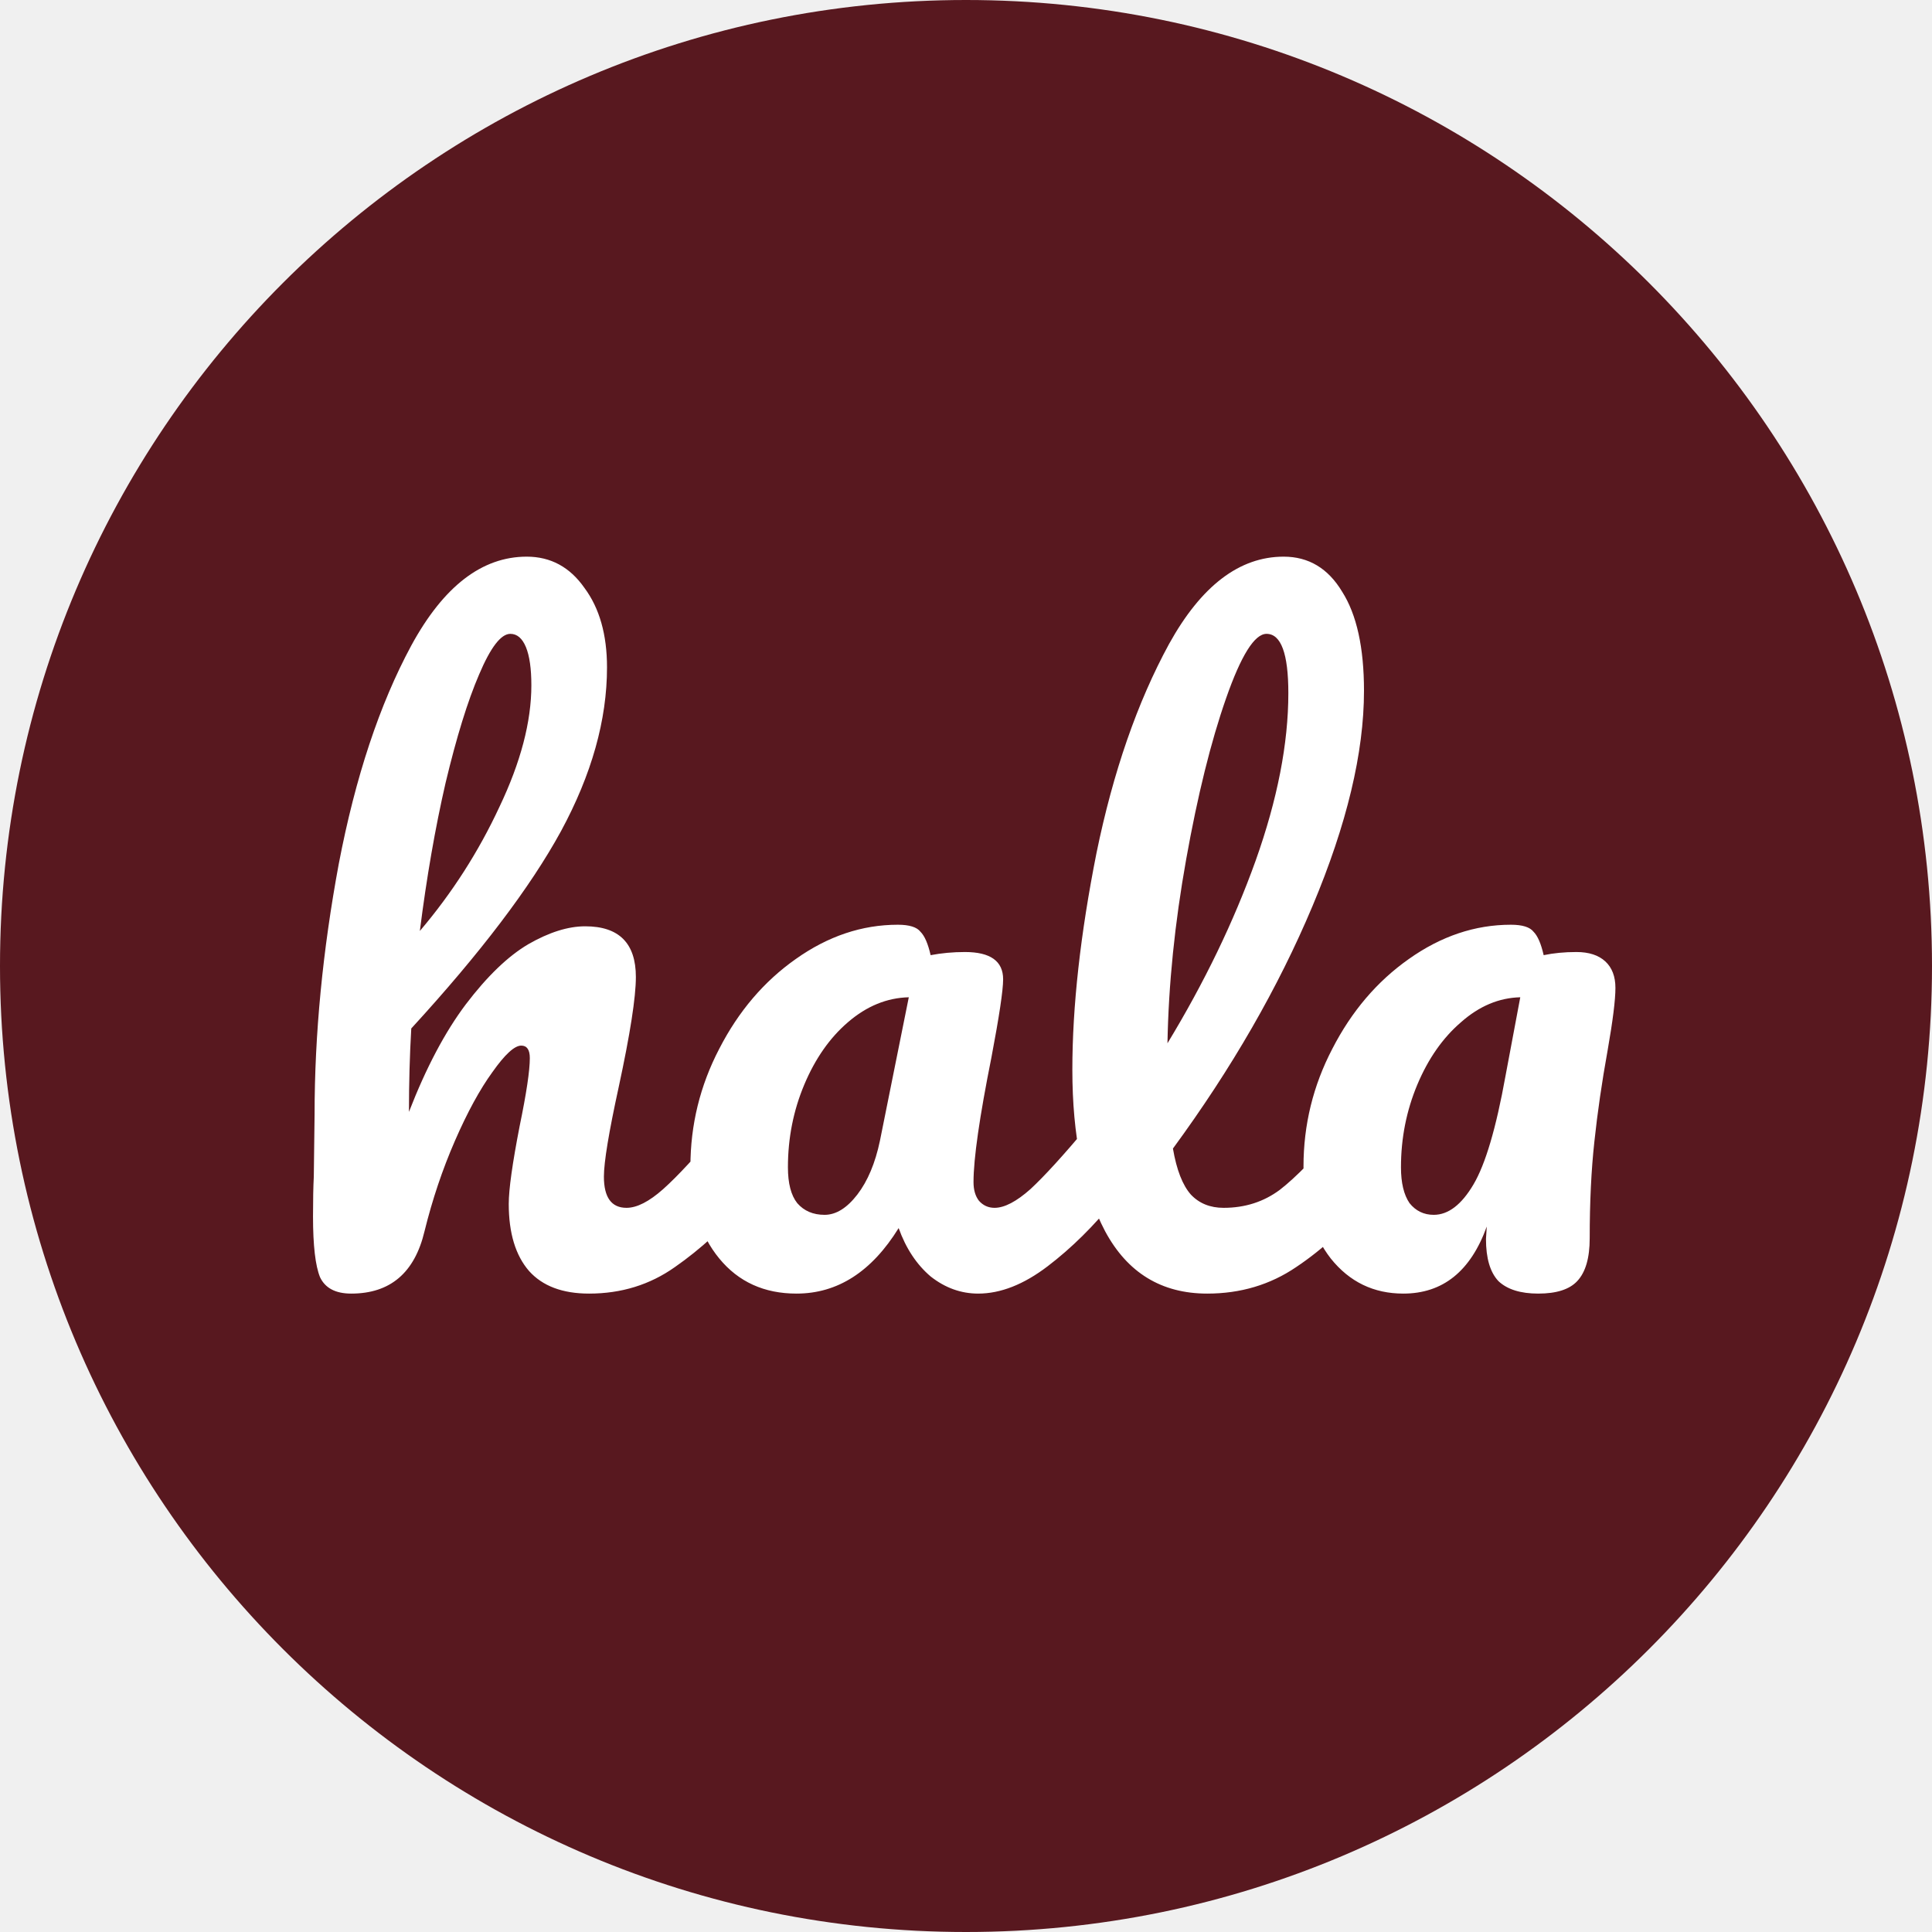
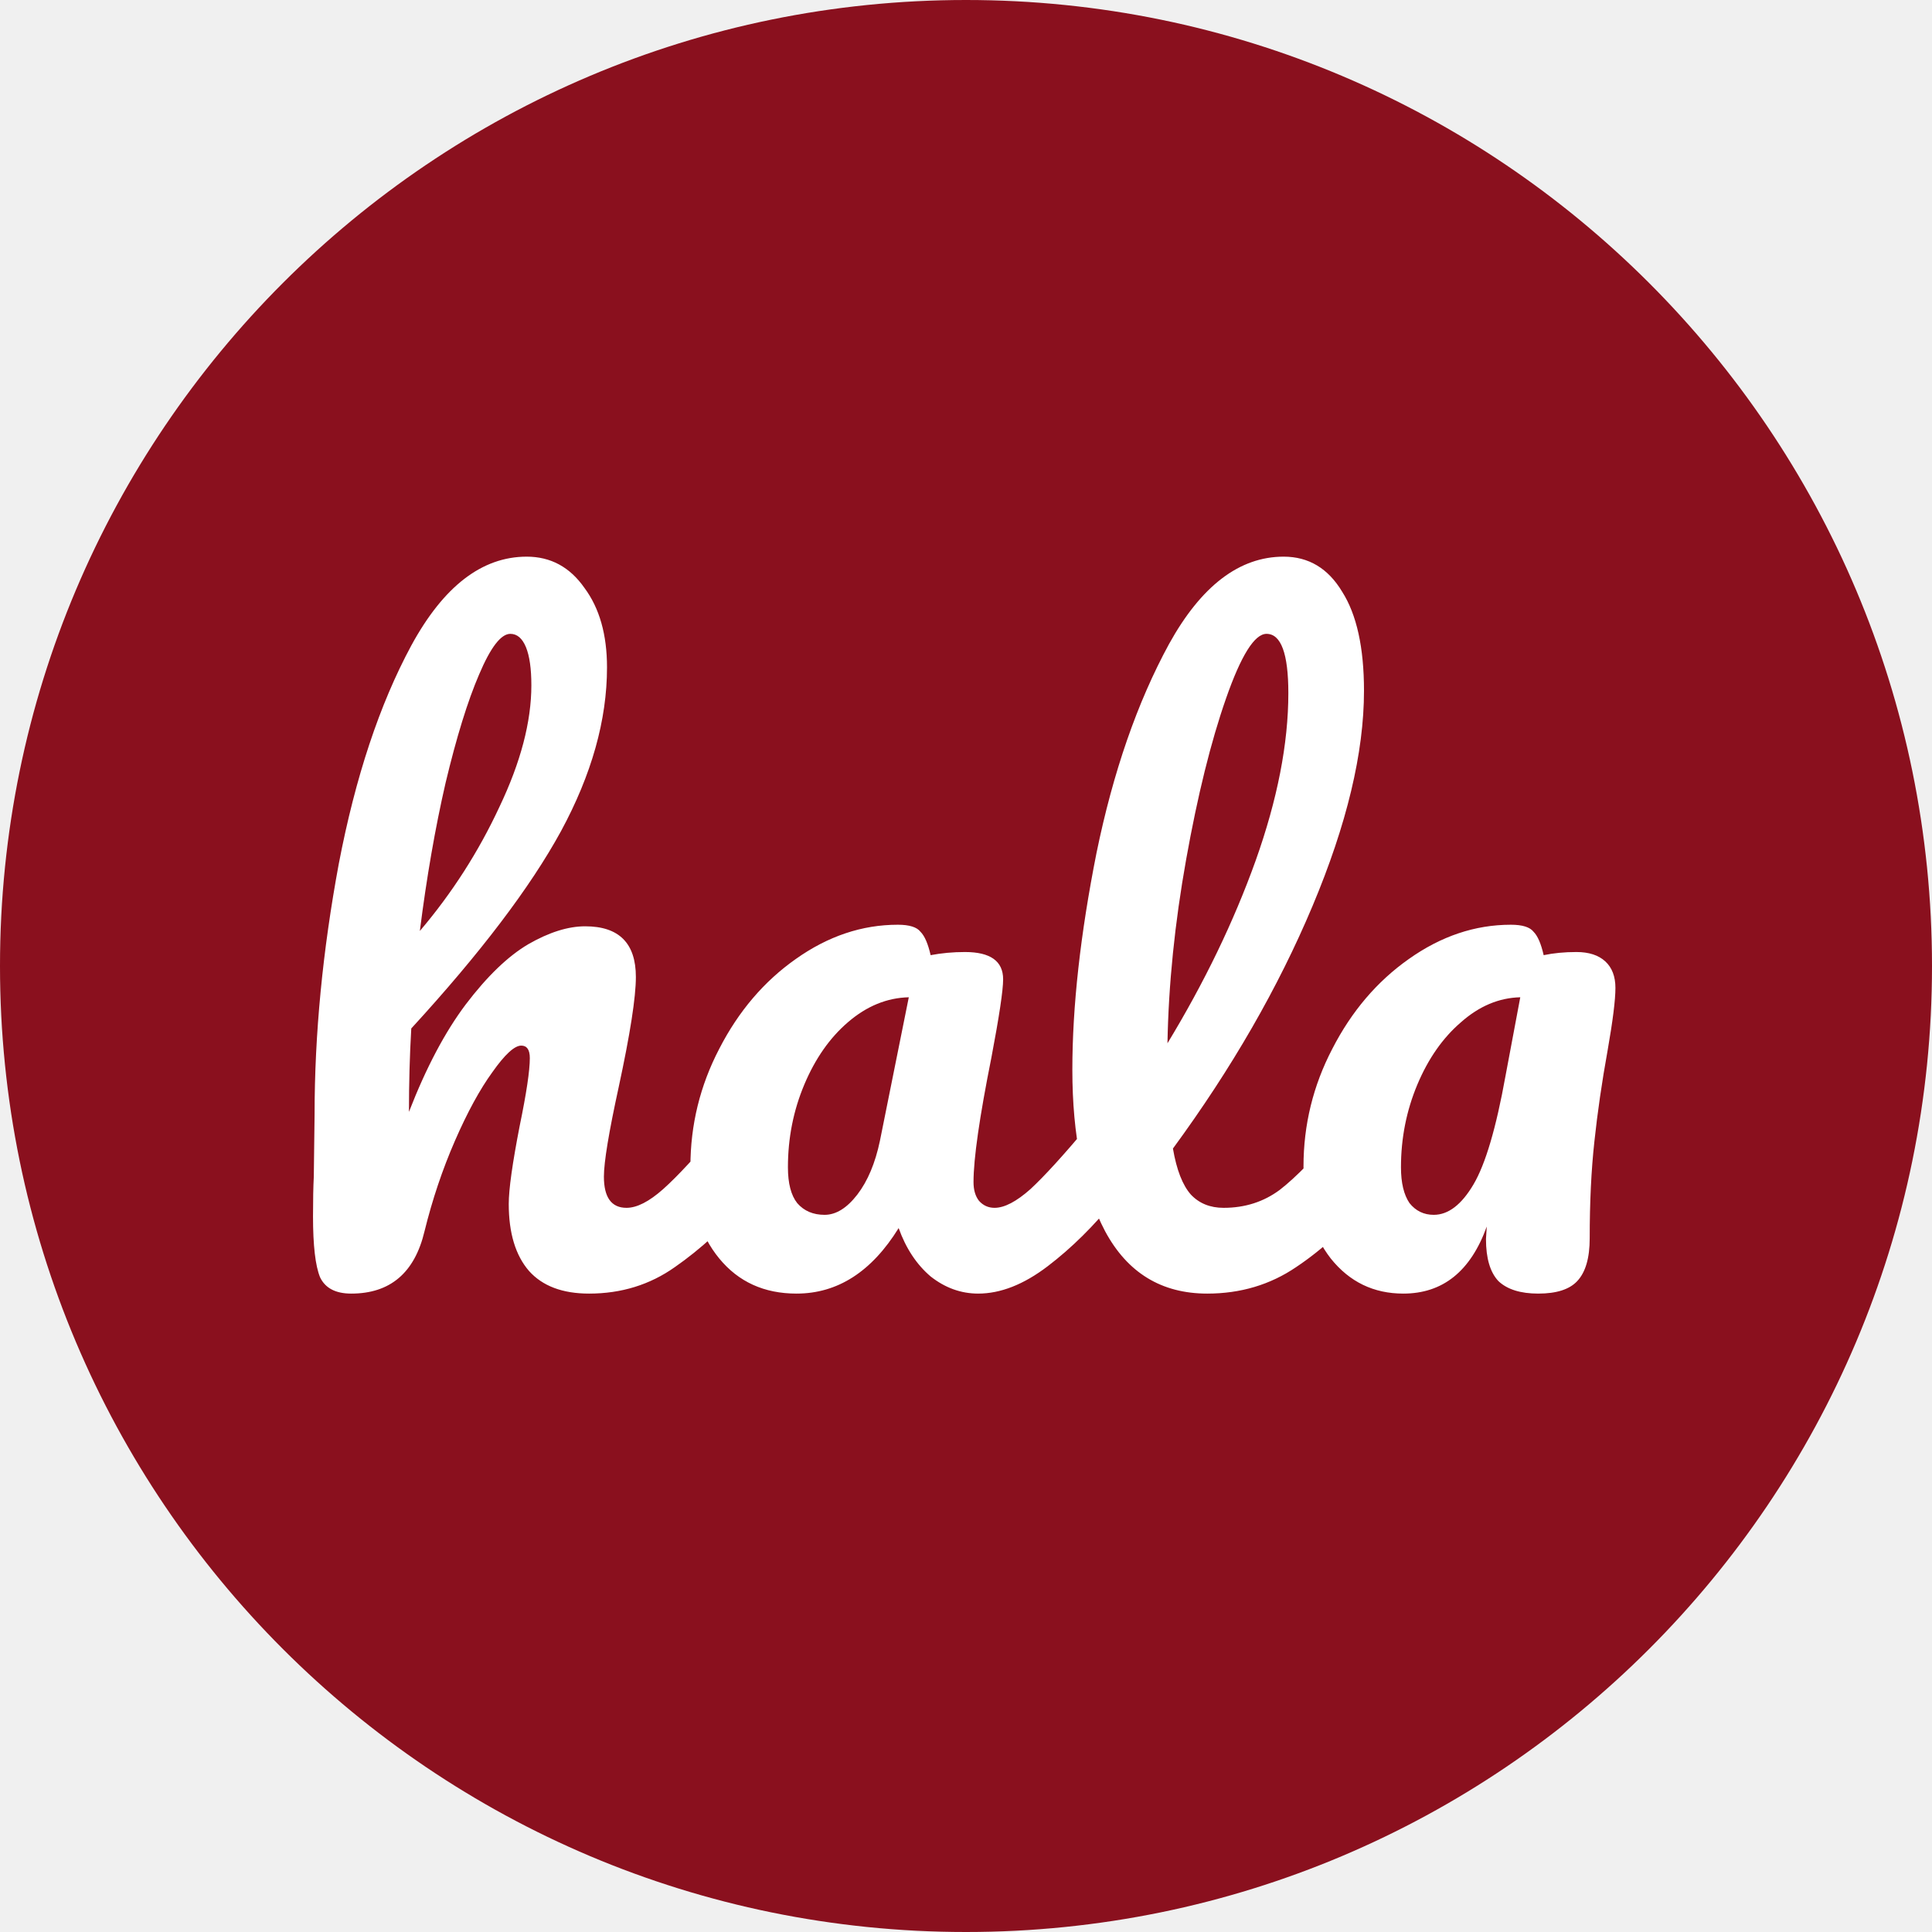
<svg xmlns="http://www.w3.org/2000/svg" width="64" height="64" viewBox="0 0 64 64" fill="none">
-   <circle cx="32" cy="32" r="32" fill="#58181F" />
+   <circle cx="32" cy="32" r="32" fill="#8A101E" />
  <path d="M24.578 36.962C24.801 36.962 24.974 37.066 25.094 37.272C25.232 37.479 25.301 37.763 25.301 38.125C25.301 38.814 25.137 39.348 24.81 39.727C24.018 40.639 23.2 41.388 22.356 41.974C21.529 42.559 20.582 42.852 19.514 42.852C18.636 42.852 17.973 42.603 17.525 42.103C17.077 41.587 16.853 40.846 16.853 39.882C16.853 39.399 16.974 38.538 17.215 37.298C17.439 36.213 17.551 35.464 17.551 35.051C17.551 34.775 17.456 34.637 17.267 34.637C17.043 34.637 16.724 34.93 16.311 35.516C15.898 36.084 15.484 36.842 15.071 37.789C14.658 38.736 14.322 39.735 14.063 40.786C13.736 42.163 12.927 42.852 11.635 42.852C11.118 42.852 10.774 42.672 10.602 42.31C10.447 41.931 10.369 41.259 10.369 40.295C10.369 39.744 10.378 39.304 10.395 38.977L10.421 36.911C10.421 34.258 10.688 31.494 11.222 28.618C11.773 25.742 12.574 23.331 13.624 21.385C14.692 19.422 15.966 18.44 17.448 18.44C18.24 18.44 18.877 18.784 19.359 19.473C19.859 20.145 20.108 21.023 20.108 22.108C20.108 23.848 19.6 25.656 18.584 27.533C17.568 29.393 15.915 31.572 13.624 34.069C13.572 34.965 13.547 35.886 13.547 36.833C14.115 35.369 14.744 34.181 15.432 33.268C16.139 32.338 16.828 31.675 17.499 31.279C18.188 30.883 18.817 30.685 19.385 30.685C20.504 30.685 21.064 31.244 21.064 32.364C21.064 33.036 20.875 34.25 20.496 36.007C20.169 37.505 20.005 38.495 20.005 38.977C20.005 39.666 20.255 40.011 20.754 40.011C21.099 40.011 21.503 39.804 21.968 39.391C22.451 38.96 23.088 38.271 23.88 37.324C24.087 37.083 24.319 36.962 24.578 36.962ZM16.905 20.997C16.595 20.997 16.251 21.445 15.872 22.341C15.493 23.219 15.123 24.416 14.761 25.931C14.416 27.43 14.132 29.066 13.908 30.84C14.976 29.583 15.854 28.213 16.543 26.732C17.249 25.251 17.602 23.908 17.602 22.702C17.602 22.151 17.542 21.729 17.422 21.436C17.301 21.144 17.129 20.997 16.905 20.997ZM26.385 42.852C25.317 42.852 24.464 42.465 23.827 41.69C23.19 40.915 22.871 39.899 22.871 38.642C22.871 37.264 23.19 35.963 23.827 34.741C24.464 33.501 25.308 32.51 26.359 31.77C27.427 31.012 28.555 30.633 29.743 30.633C30.122 30.633 30.372 30.711 30.492 30.866C30.63 31.003 30.742 31.262 30.828 31.641C31.19 31.572 31.569 31.537 31.965 31.537C32.809 31.537 33.23 31.839 33.23 32.441C33.23 32.803 33.101 33.664 32.843 35.025C32.447 37.005 32.249 38.383 32.249 39.158C32.249 39.416 32.309 39.623 32.43 39.778C32.567 39.933 32.74 40.011 32.946 40.011C33.273 40.011 33.67 39.804 34.135 39.391C34.6 38.96 35.228 38.271 36.02 37.324C36.227 37.083 36.46 36.962 36.718 36.962C36.942 36.962 37.114 37.066 37.235 37.272C37.372 37.479 37.441 37.763 37.441 38.125C37.441 38.814 37.278 39.348 36.95 39.727C36.244 40.605 35.495 41.345 34.703 41.948C33.911 42.551 33.144 42.852 32.404 42.852C31.835 42.852 31.31 42.663 30.828 42.284C30.363 41.888 30.01 41.354 29.769 40.682C28.873 42.129 27.745 42.852 26.385 42.852ZM27.315 40.243C27.694 40.243 28.055 40.019 28.4 39.572C28.744 39.124 28.994 38.529 29.149 37.789L30.105 33.036C29.381 33.053 28.71 33.328 28.09 33.862C27.487 34.379 27.005 35.068 26.643 35.929C26.281 36.79 26.101 37.703 26.101 38.667C26.101 39.201 26.204 39.597 26.41 39.856C26.634 40.114 26.936 40.243 27.315 40.243ZM45.133 36.962C45.356 36.962 45.529 37.066 45.649 37.272C45.787 37.479 45.856 37.763 45.856 38.125C45.856 38.814 45.692 39.348 45.365 39.727C44.624 40.639 43.815 41.388 42.937 41.974C42.076 42.559 41.094 42.852 39.992 42.852C38.476 42.852 37.348 42.163 36.608 40.786C35.884 39.408 35.523 37.625 35.523 35.438C35.523 33.337 35.789 30.943 36.323 28.256C36.874 25.57 37.675 23.262 38.726 21.333C39.794 19.404 41.059 18.44 42.523 18.44C43.35 18.44 43.996 18.827 44.461 19.602C44.943 20.36 45.184 21.454 45.184 22.883C45.184 24.933 44.616 27.309 43.479 30.013C42.343 32.717 40.801 35.395 38.855 38.047C38.976 38.753 39.174 39.261 39.449 39.572C39.725 39.864 40.086 40.011 40.534 40.011C41.24 40.011 41.86 39.813 42.394 39.416C42.928 39.003 43.608 38.306 44.435 37.324C44.642 37.083 44.874 36.962 45.133 36.962ZM41.955 20.997C41.559 20.997 41.111 21.712 40.612 23.142C40.112 24.571 39.673 26.345 39.294 28.463C38.915 30.581 38.709 32.614 38.674 34.56C39.897 32.545 40.87 30.53 41.593 28.515C42.317 26.483 42.678 24.631 42.678 22.961C42.678 21.652 42.437 20.997 41.955 20.997ZM46.486 42.852C45.505 42.852 44.704 42.465 44.084 41.69C43.481 40.915 43.18 39.899 43.18 38.642C43.18 37.264 43.498 35.963 44.136 34.741C44.773 33.501 45.617 32.51 46.667 31.77C47.735 31.012 48.863 30.633 50.051 30.633C50.43 30.633 50.68 30.711 50.801 30.866C50.938 31.003 51.05 31.262 51.136 31.641C51.464 31.572 51.825 31.537 52.221 31.537C52.635 31.537 52.953 31.641 53.177 31.847C53.401 32.054 53.513 32.347 53.513 32.726C53.513 33.122 53.427 33.811 53.255 34.792C53.065 35.843 52.919 36.85 52.816 37.815C52.712 38.762 52.661 39.83 52.661 41.018C52.661 41.673 52.523 42.146 52.247 42.439C51.989 42.715 51.558 42.852 50.956 42.852C50.37 42.852 49.931 42.715 49.638 42.439C49.362 42.146 49.225 41.681 49.225 41.044L49.251 40.631C48.717 42.112 47.795 42.852 46.486 42.852ZM47.494 40.243C47.976 40.243 48.415 39.907 48.811 39.236C49.208 38.564 49.561 37.367 49.871 35.645L50.361 33.036C49.655 33.053 49.001 33.328 48.398 33.862C47.795 34.379 47.313 35.068 46.951 35.929C46.59 36.79 46.409 37.703 46.409 38.667C46.409 39.184 46.504 39.58 46.693 39.856C46.9 40.114 47.167 40.243 47.494 40.243Z" fill="white" />
</svg>
